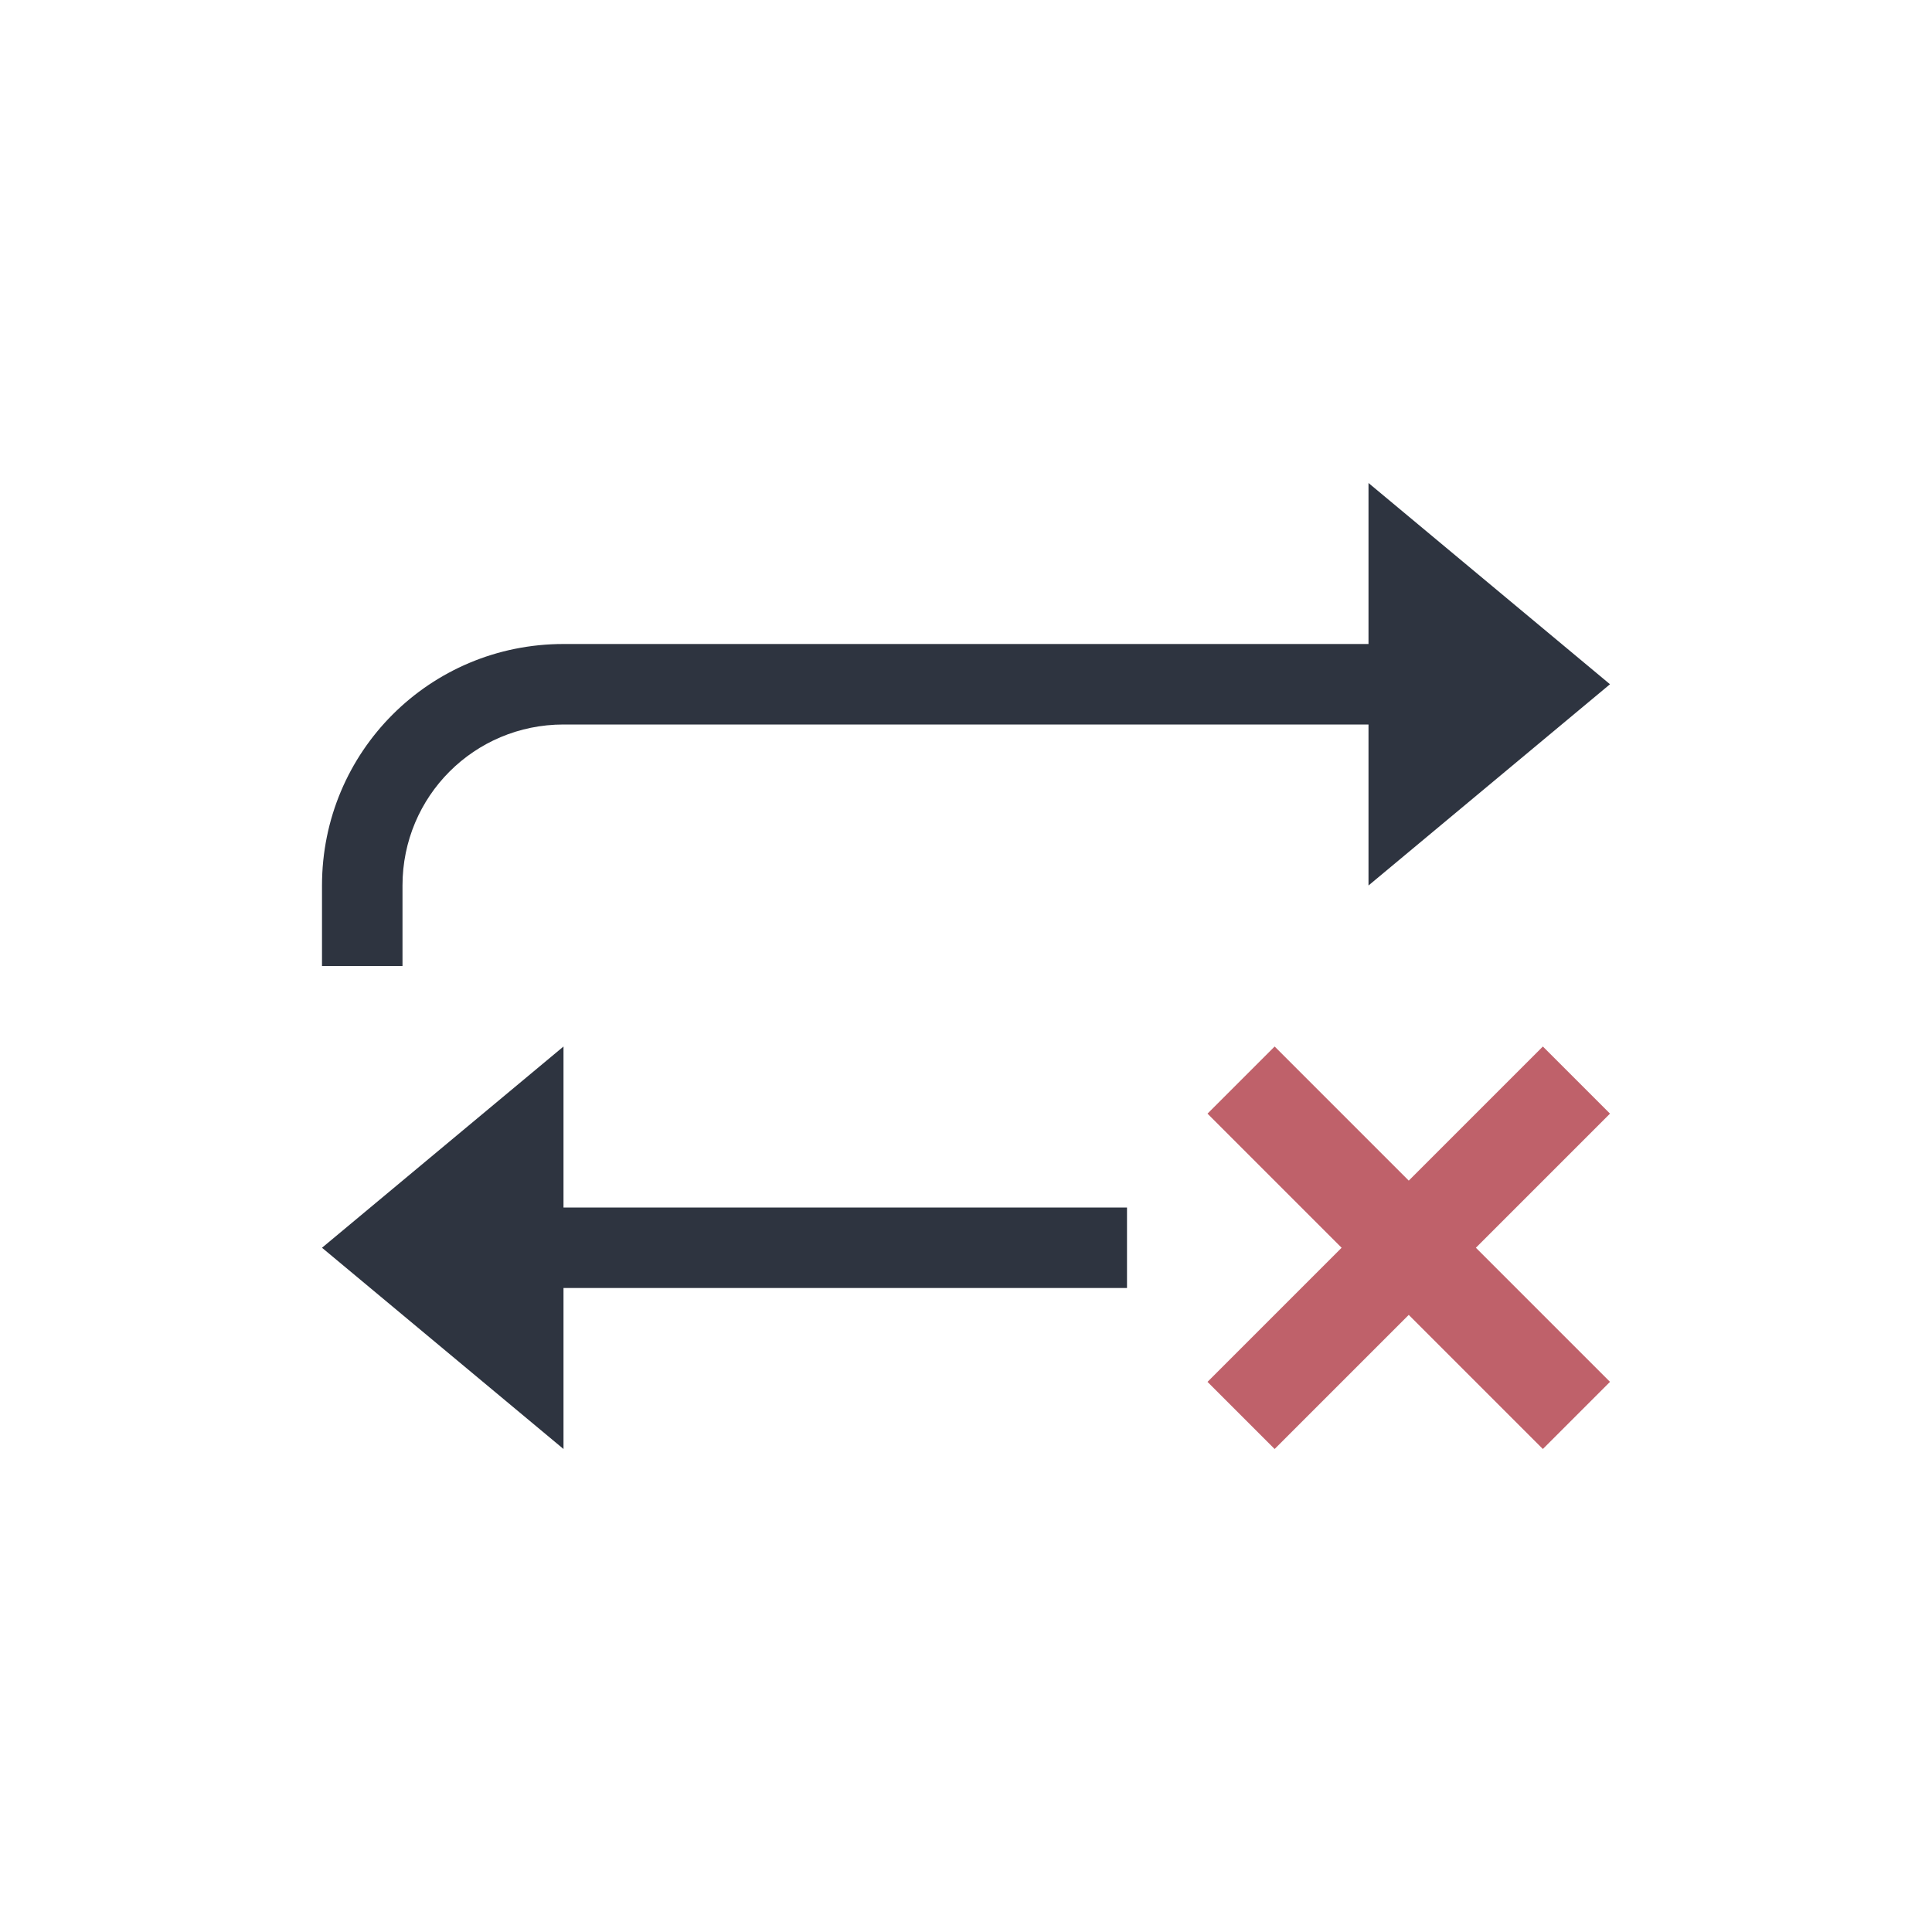
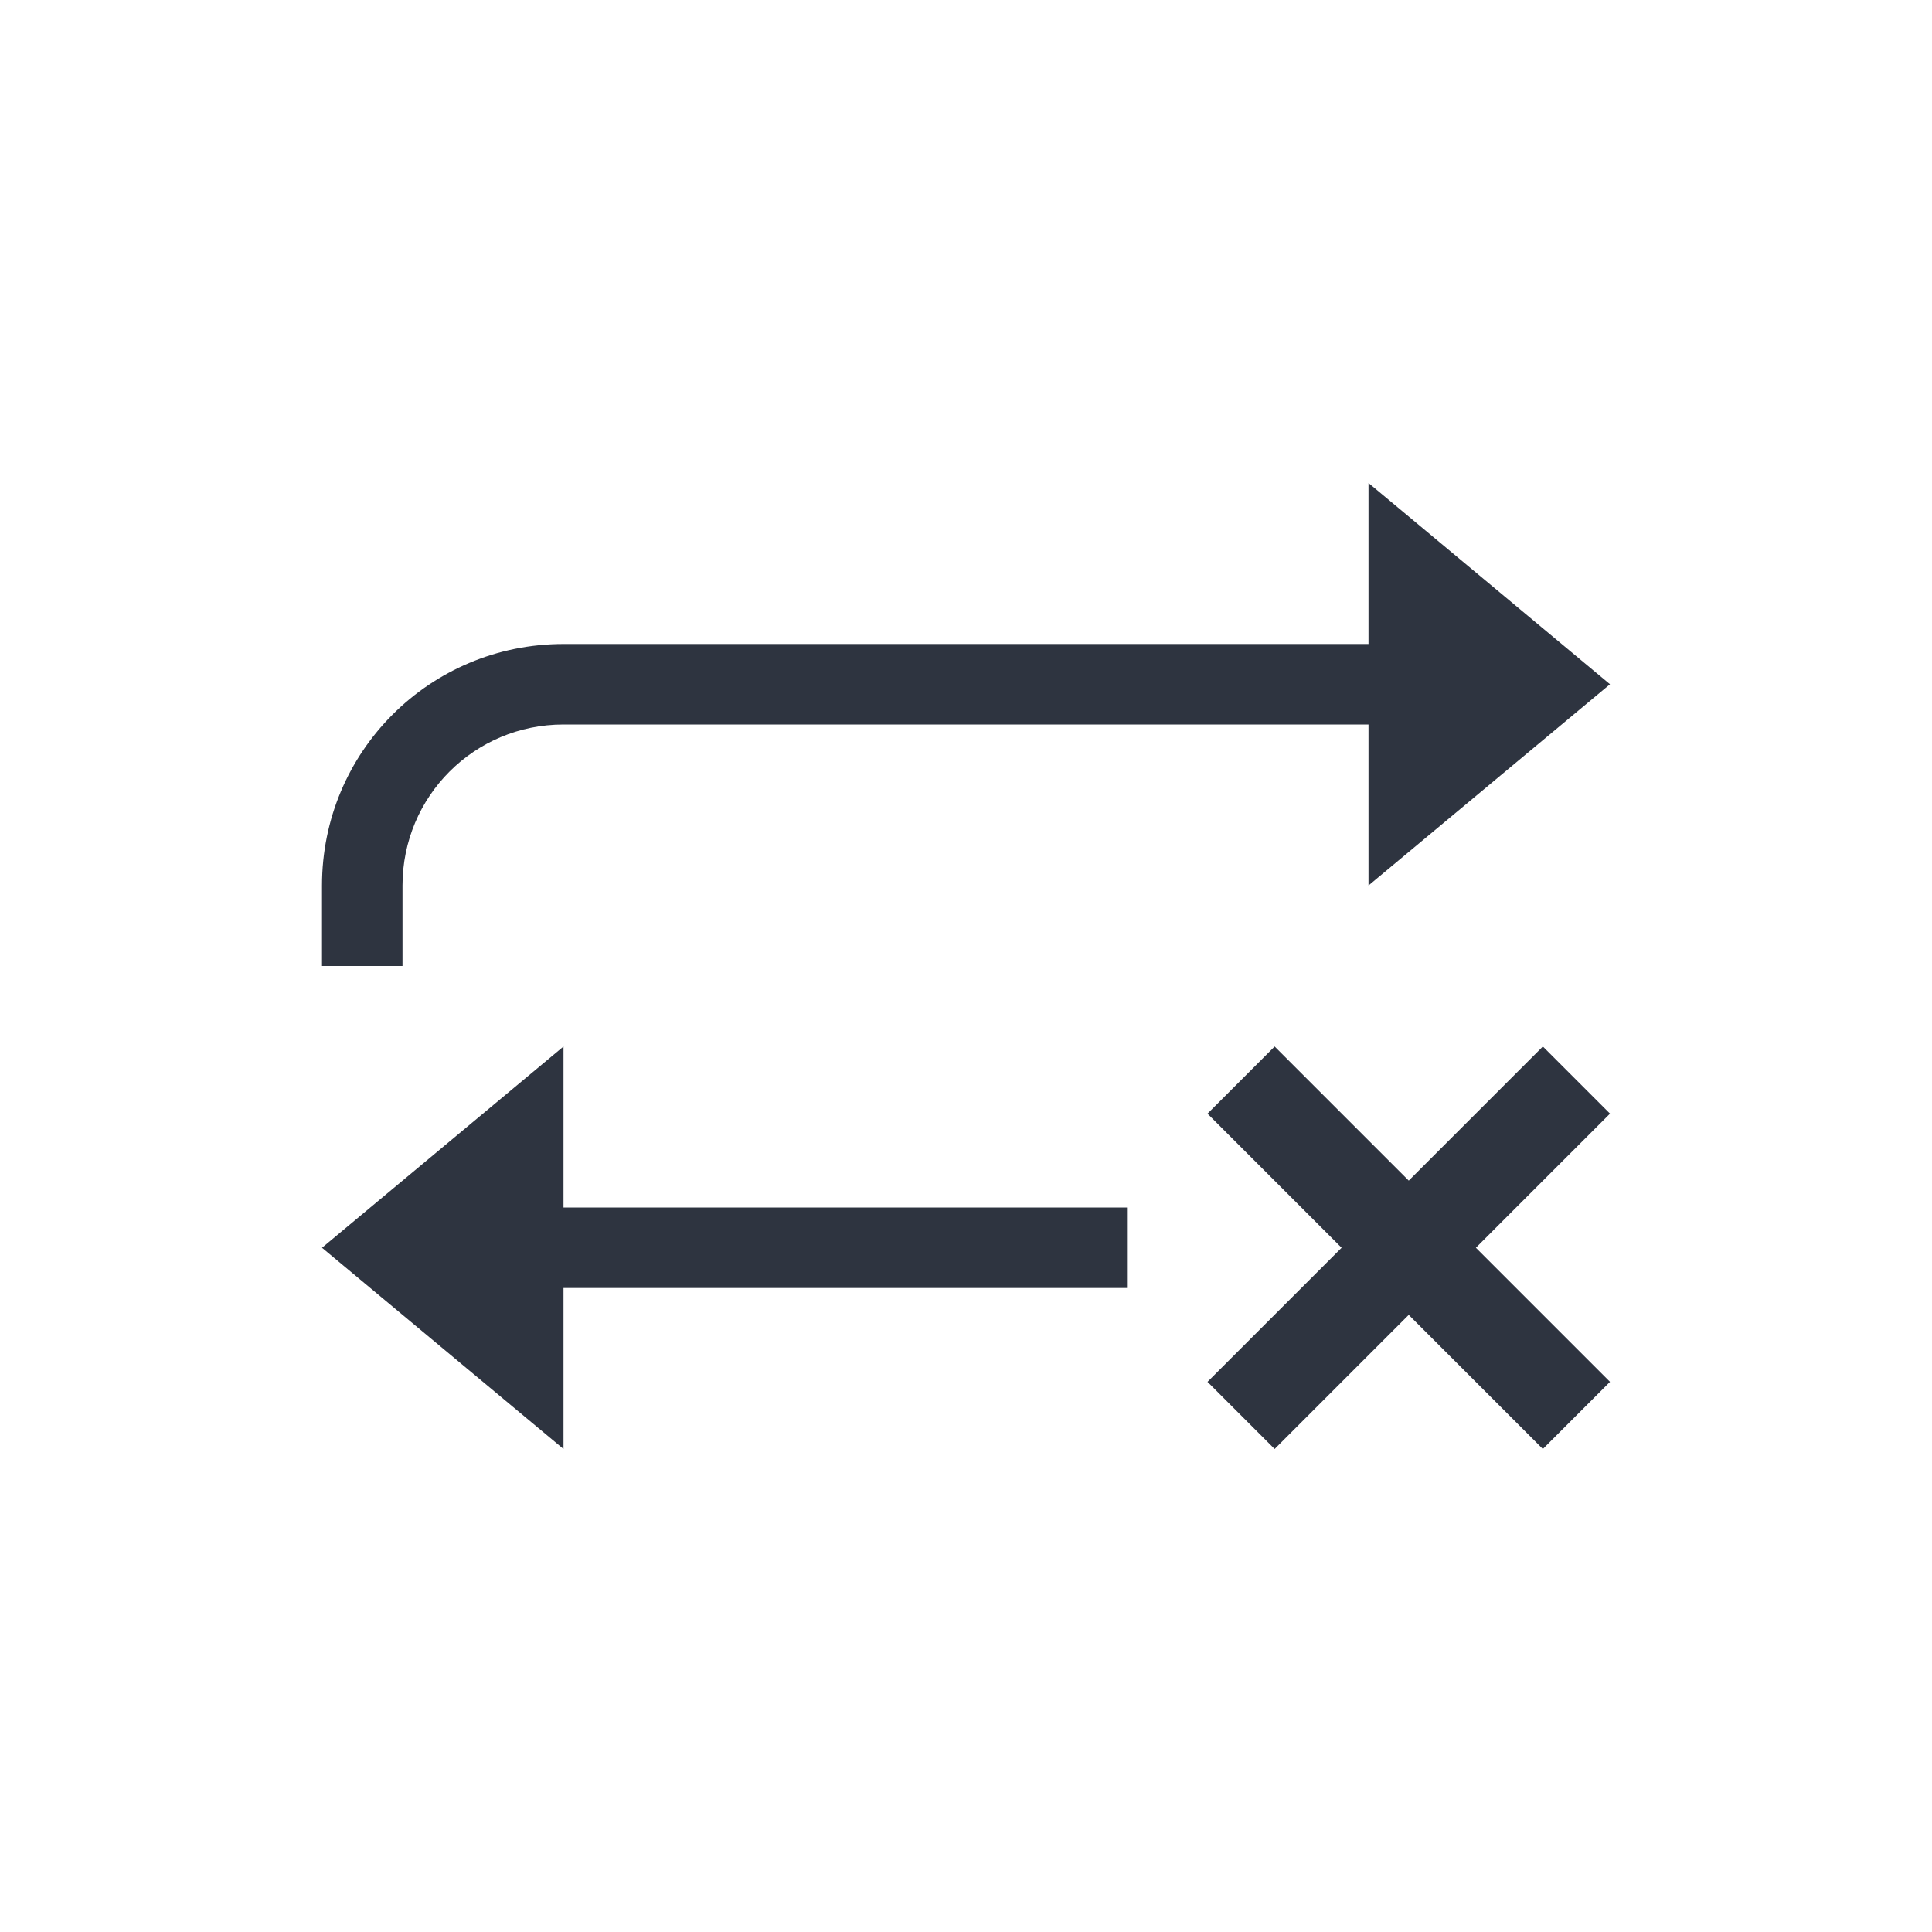
- <svg xmlns="http://www.w3.org/2000/svg" version="1.1" viewBox="0 0 24 24">
-   <defs>
-     <style type="text/css">.ColorScheme-Text {
+ <svg xmlns="http://www.w3.org/2000/svg" version="1.1" viewBox="0 0 24 24" id="svg12">
+   <defs id="defs4">
+     <style type="text/css" id="style2">.ColorScheme-Text {
              color:#2e3440;
            }
            .ColorScheme-NegativeText {
              color:#bf616a;
            }</style>
  </defs>
-   <g transform="translate(1,1)" fill="currentColor">
-     <path class="ColorScheme-Text" d="m16 5v2h-10c-1.662 0-3 1.338-3 3v1h1v-1c0-1.108 0.892-2 2-2h10v2l3-2.5zm-3 9h-7v-2l-3 2.5 3 2.5v-2h7z" />
-     <path class="ColorScheme-NegativeText" d="m14.834 12-0.834 0.834 1.666 1.666-1.666 1.666 0.834 0.834 1.666-1.666 1.666 1.666 0.834-0.834-1.666-1.666 1.666-1.666-0.834-0.834-1.666 1.666z" />
+   <g transform="translate(1,1)" fill="currentColor" id="g10" style="fill:#2e3440">
+     <path class="ColorScheme-Text" d="m16 5v2h-10c-1.662 0-3 1.338-3 3v1h1v-1c0-1.108 0.892-2 2-2h10v2l3-2.5zm-3 9h-7v-2l-3 2.5 3 2.5v-2h7z" id="path6" style="fill:#2e3440" />
+     <path class="ColorScheme-NegativeText" d="m14.834 12-0.834 0.834 1.666 1.666-1.666 1.666 0.834 0.834 1.666-1.666 1.666 1.666 0.834-0.834-1.666-1.666 1.666-1.666-0.834-0.834-1.666 1.666z" id="path8" style="fill:#2e3440" />
  </g>
</svg>
